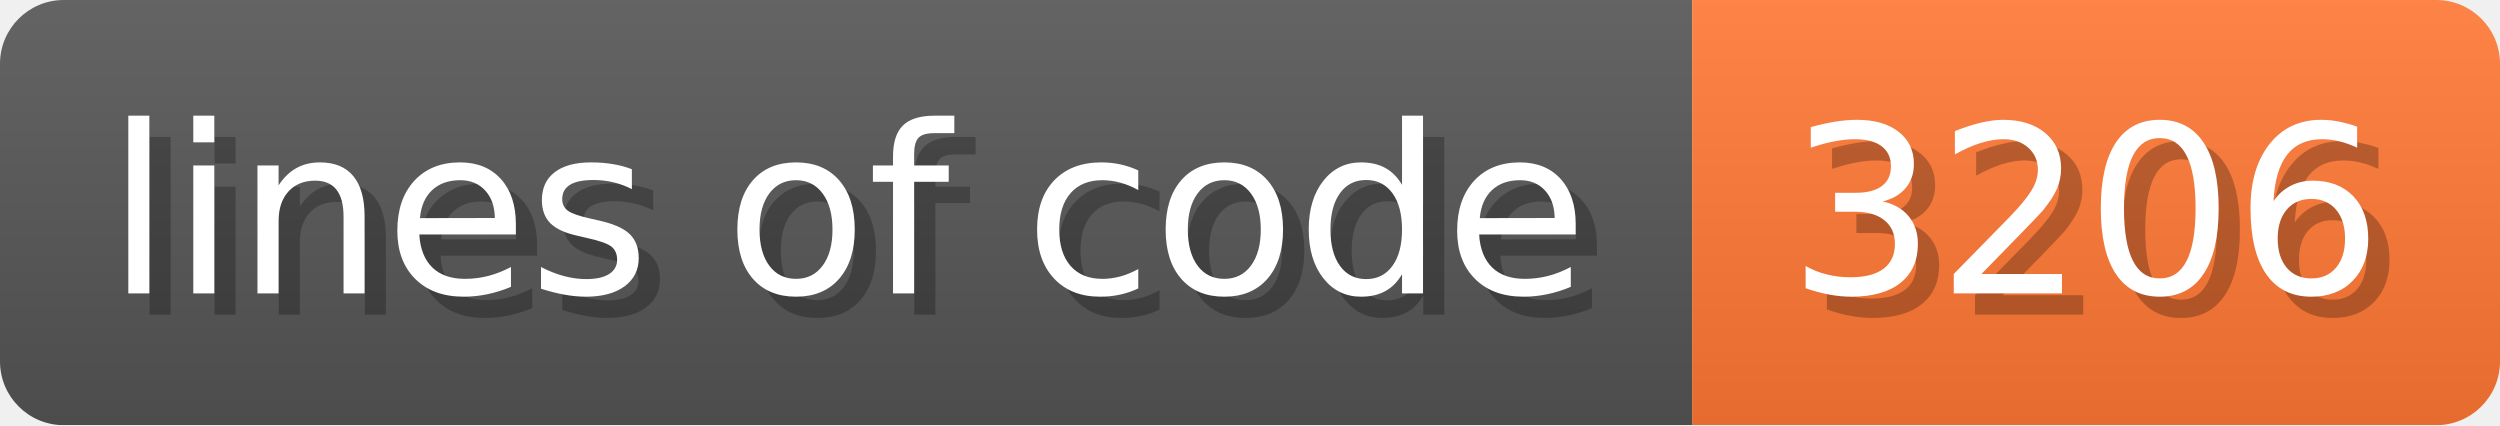
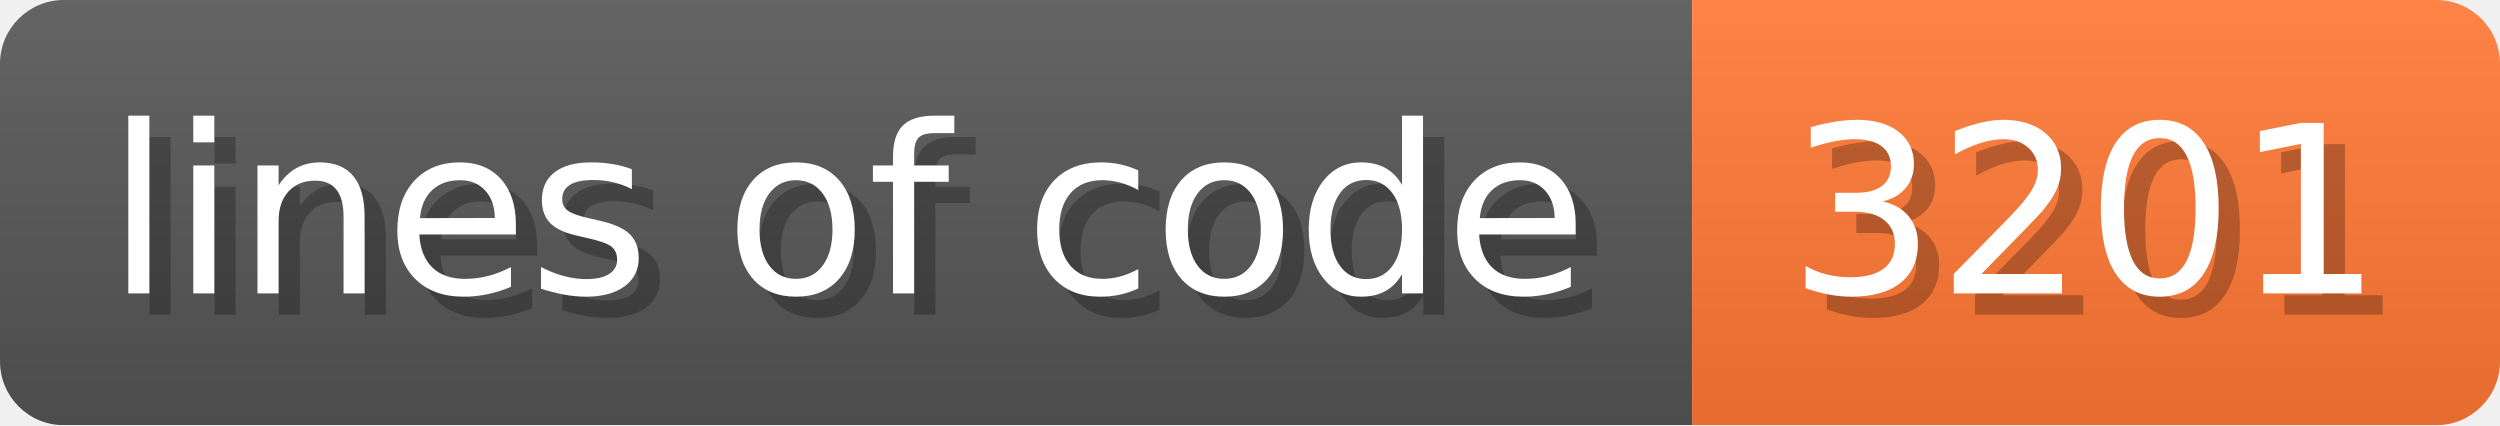
- <svg xmlns="http://www.w3.org/2000/svg" width="117.6" height="20" viewBox="0 0 1176 200" role="img" aria-label="lines of code: 3206 ">
+ <svg xmlns="http://www.w3.org/2000/svg" width="117.6" height="20" viewBox="0 0 1176 200" role="img" aria-label="lines of code: 3201 ">
  <linearGradient id="a" x2="0" y2="100%">
    <stop offset="0" stop-opacity=".1" stop-color="#EEE" />
    <stop offset="1" stop-opacity=".1" />
  </linearGradient>
  <mask id="m">
    <rect width="1176" height="200" rx="30" fill="#FFF" />
  </mask>
  <g mask="url(#m)">
    <rect width="796" height="200" fill="#555" />
    <rect width="380" height="200" fill="#F73" x="796" />
    <rect width="1176" height="200" fill="url(#a)" />
  </g>
  <g aria-hidden="true" fill="#fff" text-anchor="start" font-family="Verdana,DejaVu Sans,sans-serif" font-size="110">
    <text x="60" y="148" textLength="696" fill="#000" opacity="0.25">lines of code</text>
    <text x="50" y="138" textLength="696">lines of code</text>
-     <text x="851" y="148" textLength="280" fill="#000" opacity="0.25">3206
+     <text x="851" y="148" textLength="280" fill="#000" opacity="0.25">3201
</text>
-     <text x="841" y="138" textLength="280">3206
+     <text x="841" y="138" textLength="280">3201
</text>
  </g>
</svg>
